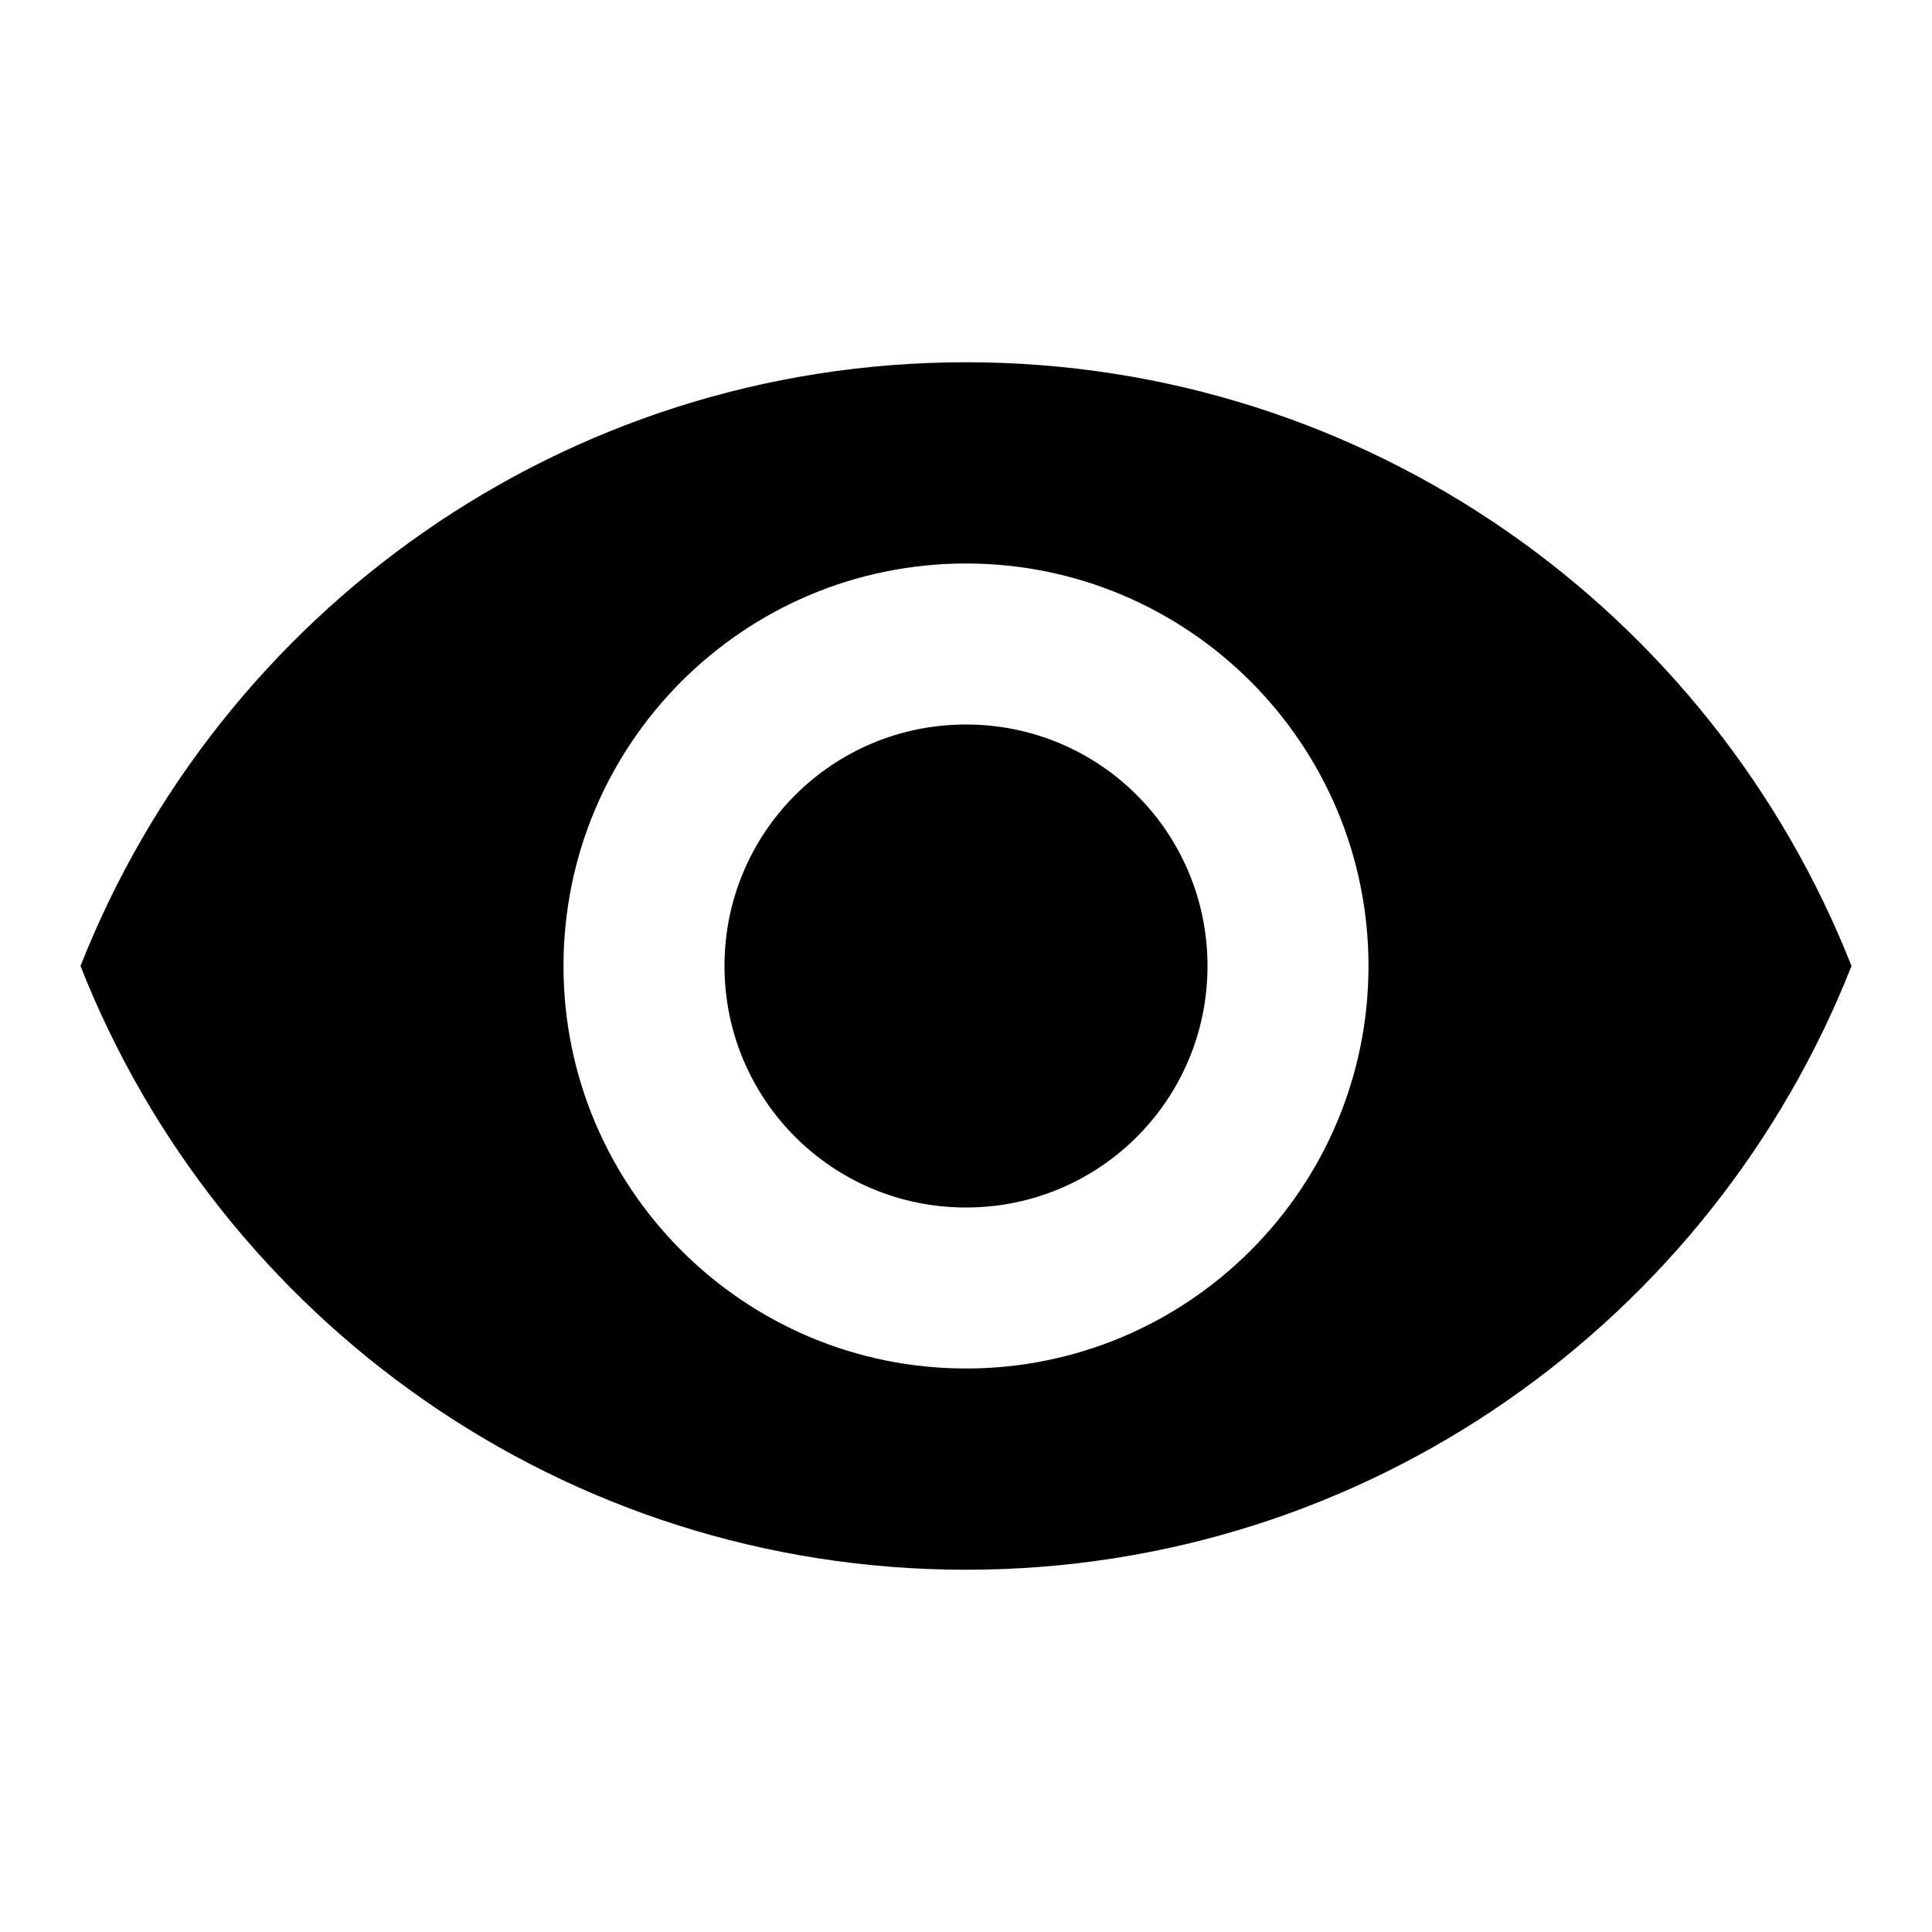
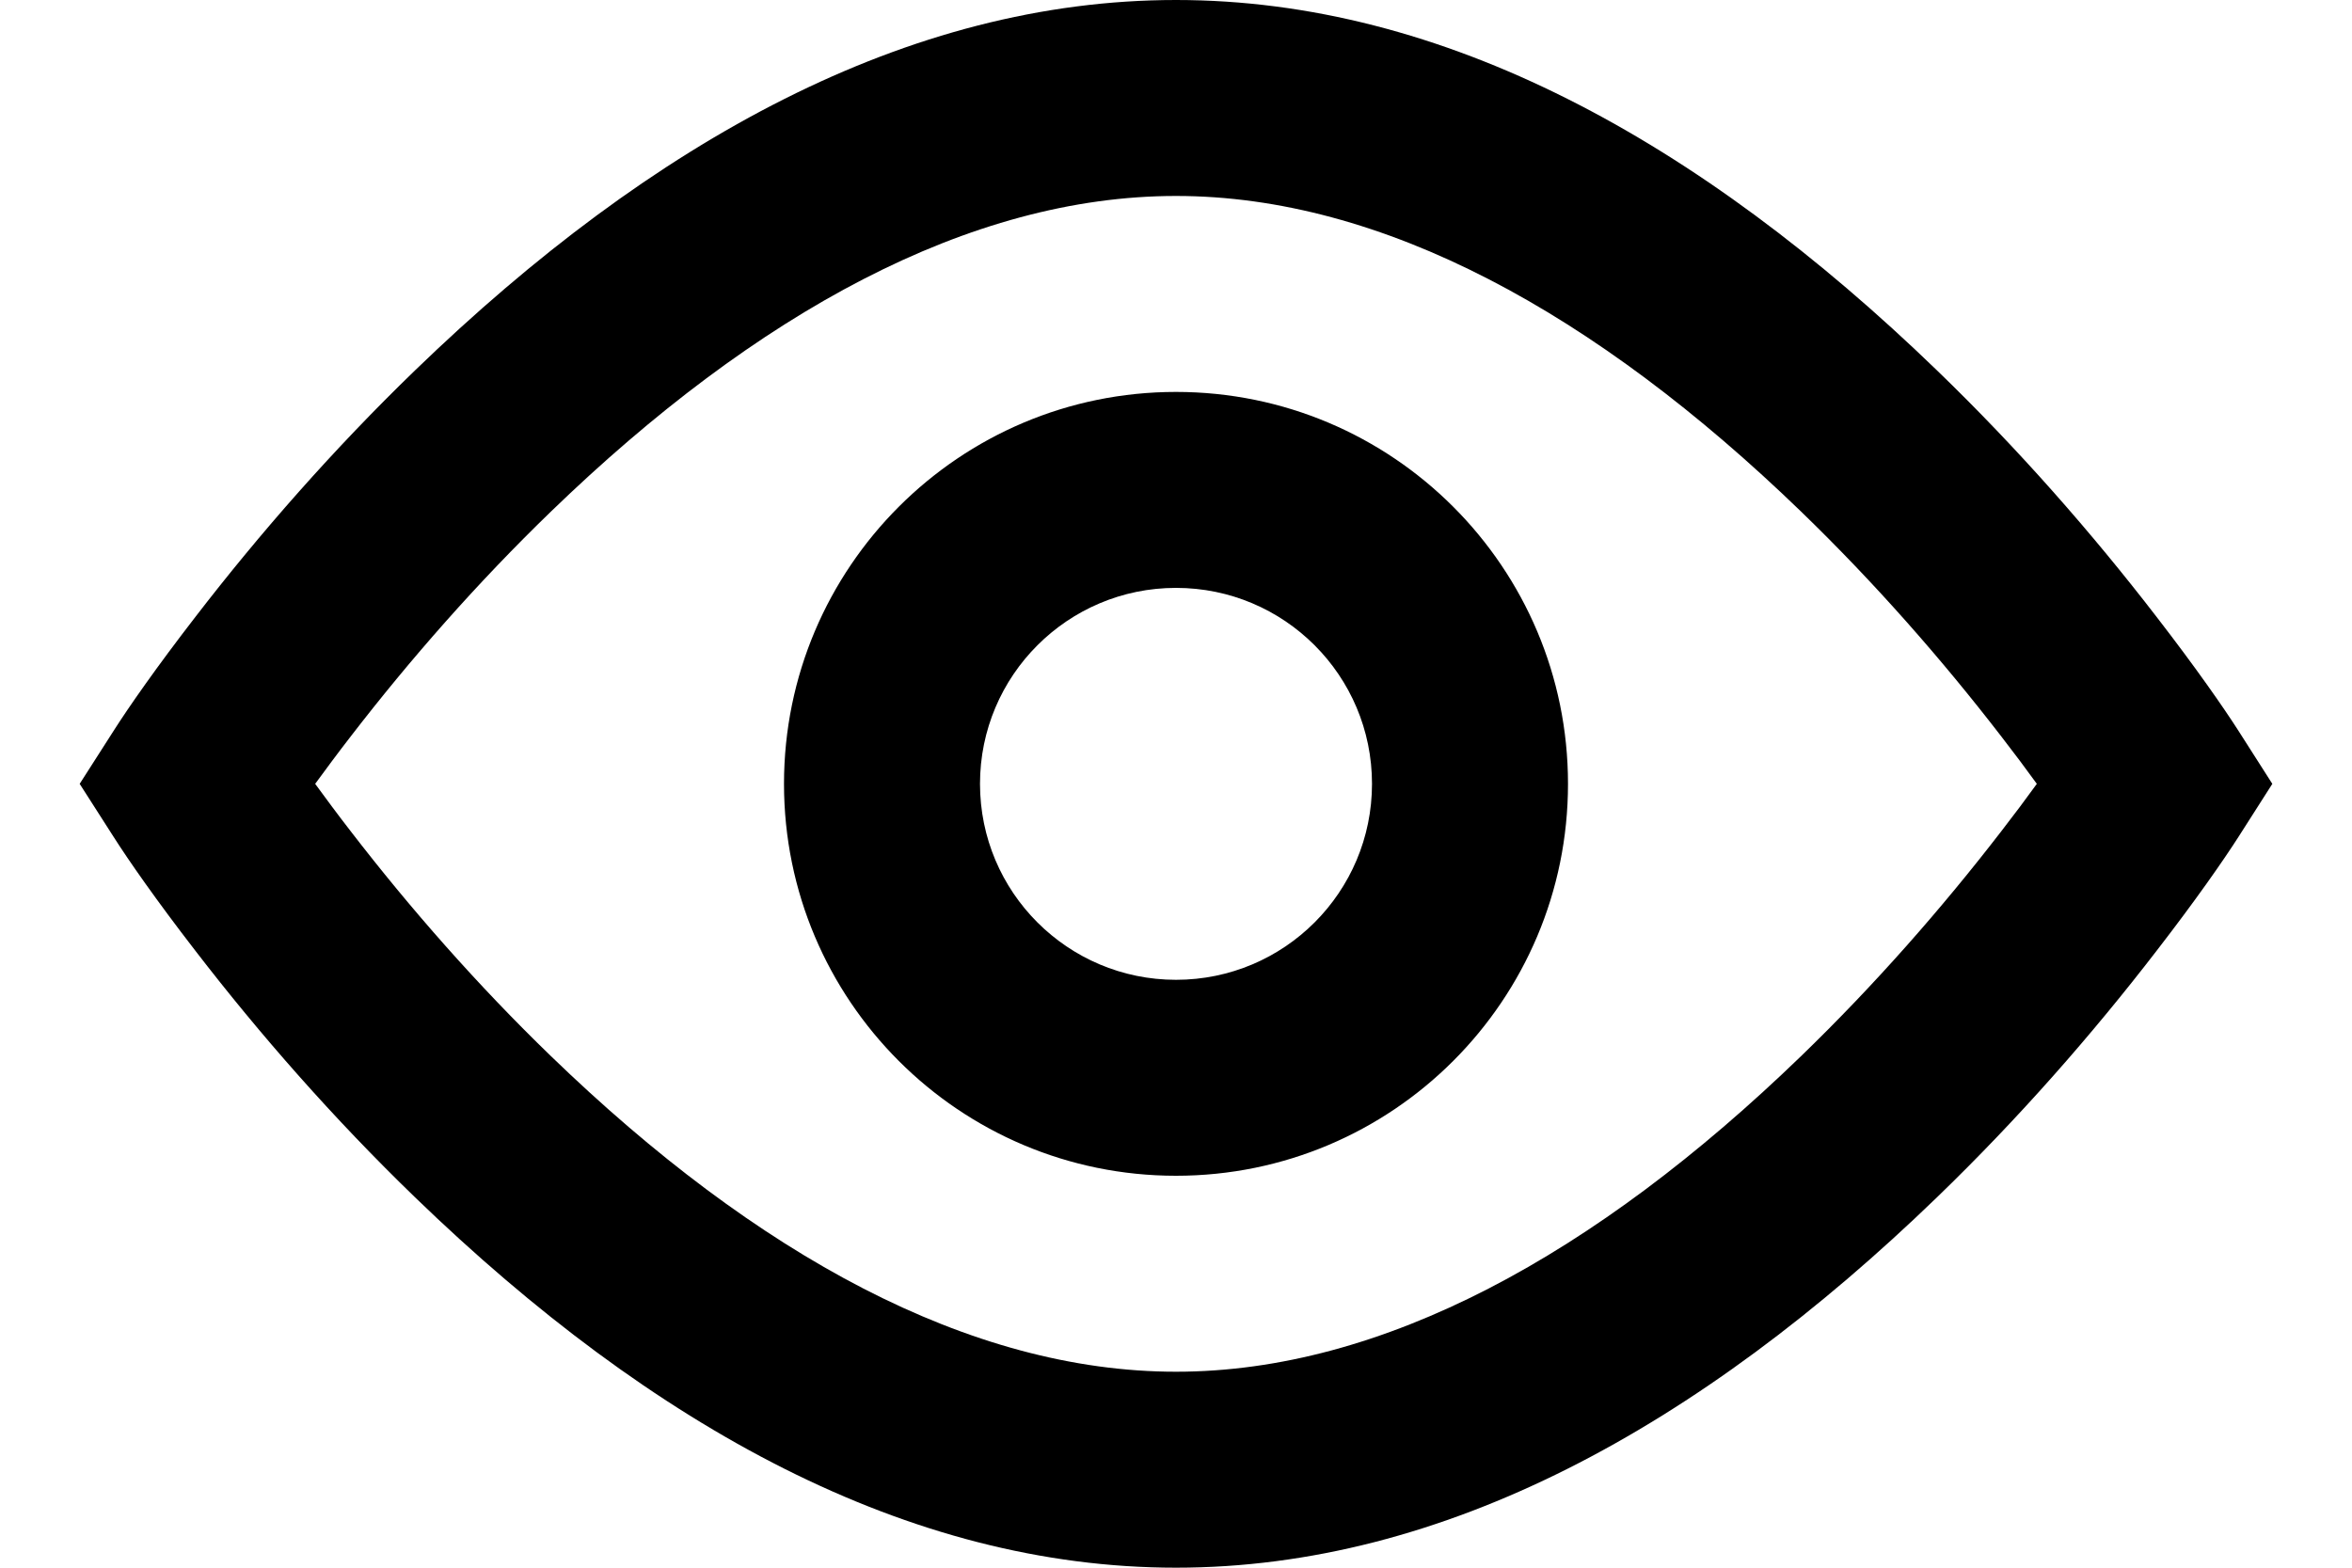
- <svg xmlns="http://www.w3.org/2000/svg" height="24" viewBox="0 0 24 24" width="24">
-   <path d="M0 0h24v24H0z" fill="none" />
-   <path d="M12 4.5C7 4.5 2.73 7.61 1 12c1.73 4.39 6 7.5 11 7.5s9.27-3.11 11-7.5c-1.73-4.39-6-7.5-11-7.5zM12 17c-2.76 0-5-2.24-5-5s2.24-5 5-5 5 2.24 5 5-2.24 5-5 5zm0-8c-1.66 0-3 1.34-3 3s1.34 3 3 3 3-1.34 3-3-1.34-3-3-3z" />
+ <svg xmlns="http://www.w3.org/2000/svg" width="24" height="16" viewBox="0 0 24 16" fill="none">
+   <path fill-rule="evenodd" clip-rule="evenodd" d="M12 0C14.728 0 17.336 1.431 19.766 3.781C20.596 4.583 21.346 5.439 22.006 6.296C22.405 6.812 22.688 7.219 22.843 7.461L23.187 8L22.843 8.539C22.688 8.781 22.405 9.188 22.006 9.704C21.346 10.561 20.596 11.417 19.766 12.219C17.336 14.569 14.728 16 12 16C9.272 16 6.664 14.569 4.234 12.219C3.405 11.417 2.654 10.561 1.994 9.704C1.595 9.188 1.312 8.781 1.158 8.539L0.813 8L1.158 7.461C1.312 7.219 1.595 6.812 1.994 6.296C2.654 5.439 3.405 4.583 4.234 3.781C6.664 1.431 9.272 0 12 0ZM20.422 7.517C19.818 6.733 19.13 5.948 18.376 5.219C16.282 3.194 14.105 2 12 2C9.895 2 7.718 3.194 5.624 5.219C4.87 5.948 4.182 6.733 3.578 7.517C3.447 7.686 3.327 7.848 3.216 8C3.327 8.152 3.447 8.314 3.578 8.483C4.182 9.267 4.87 10.052 5.624 10.781C7.718 12.806 9.895 14 12 14C14.105 14 16.282 12.806 18.376 10.781C19.13 10.052 19.818 9.267 20.422 8.483C20.553 8.314 20.674 8.152 20.784 8C20.674 7.848 20.553 7.686 20.422 7.517ZM8 8C8 10.209 9.791 12 12 12C14.209 12 16 10.209 16 8C16 5.791 14.209 4 12 4C9.791 4 8 5.791 8 8ZM14 8C14 9.105 13.105 10 12 10C10.896 10 10 9.105 10 8C10 6.895 10.896 6 12 6C13.105 6 14 6.895 14 8Z" fill="black" />
</svg>
